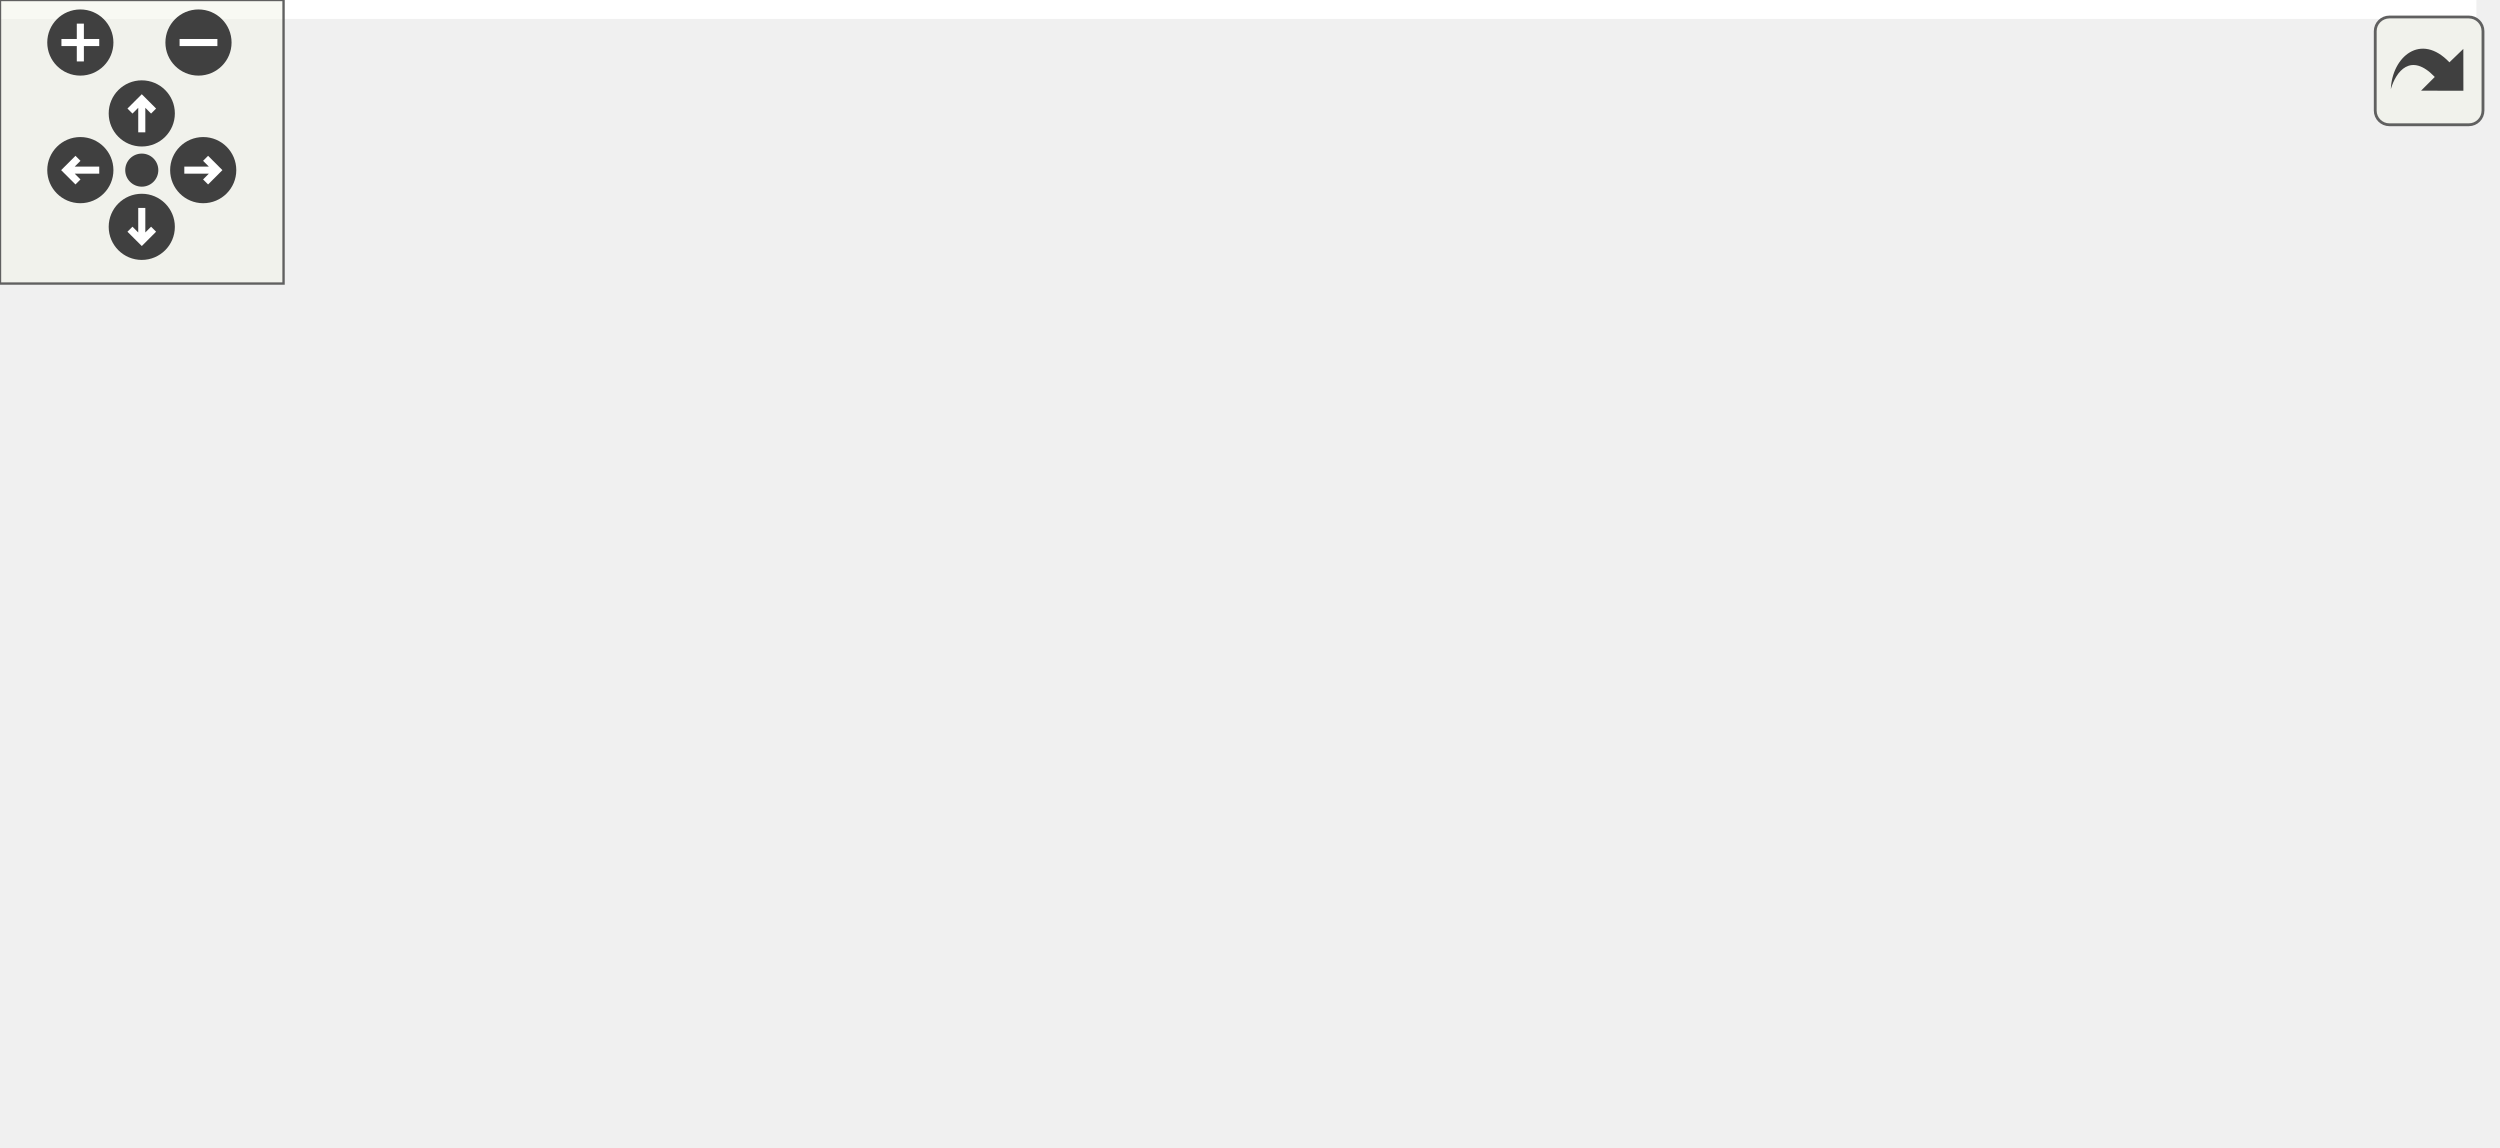
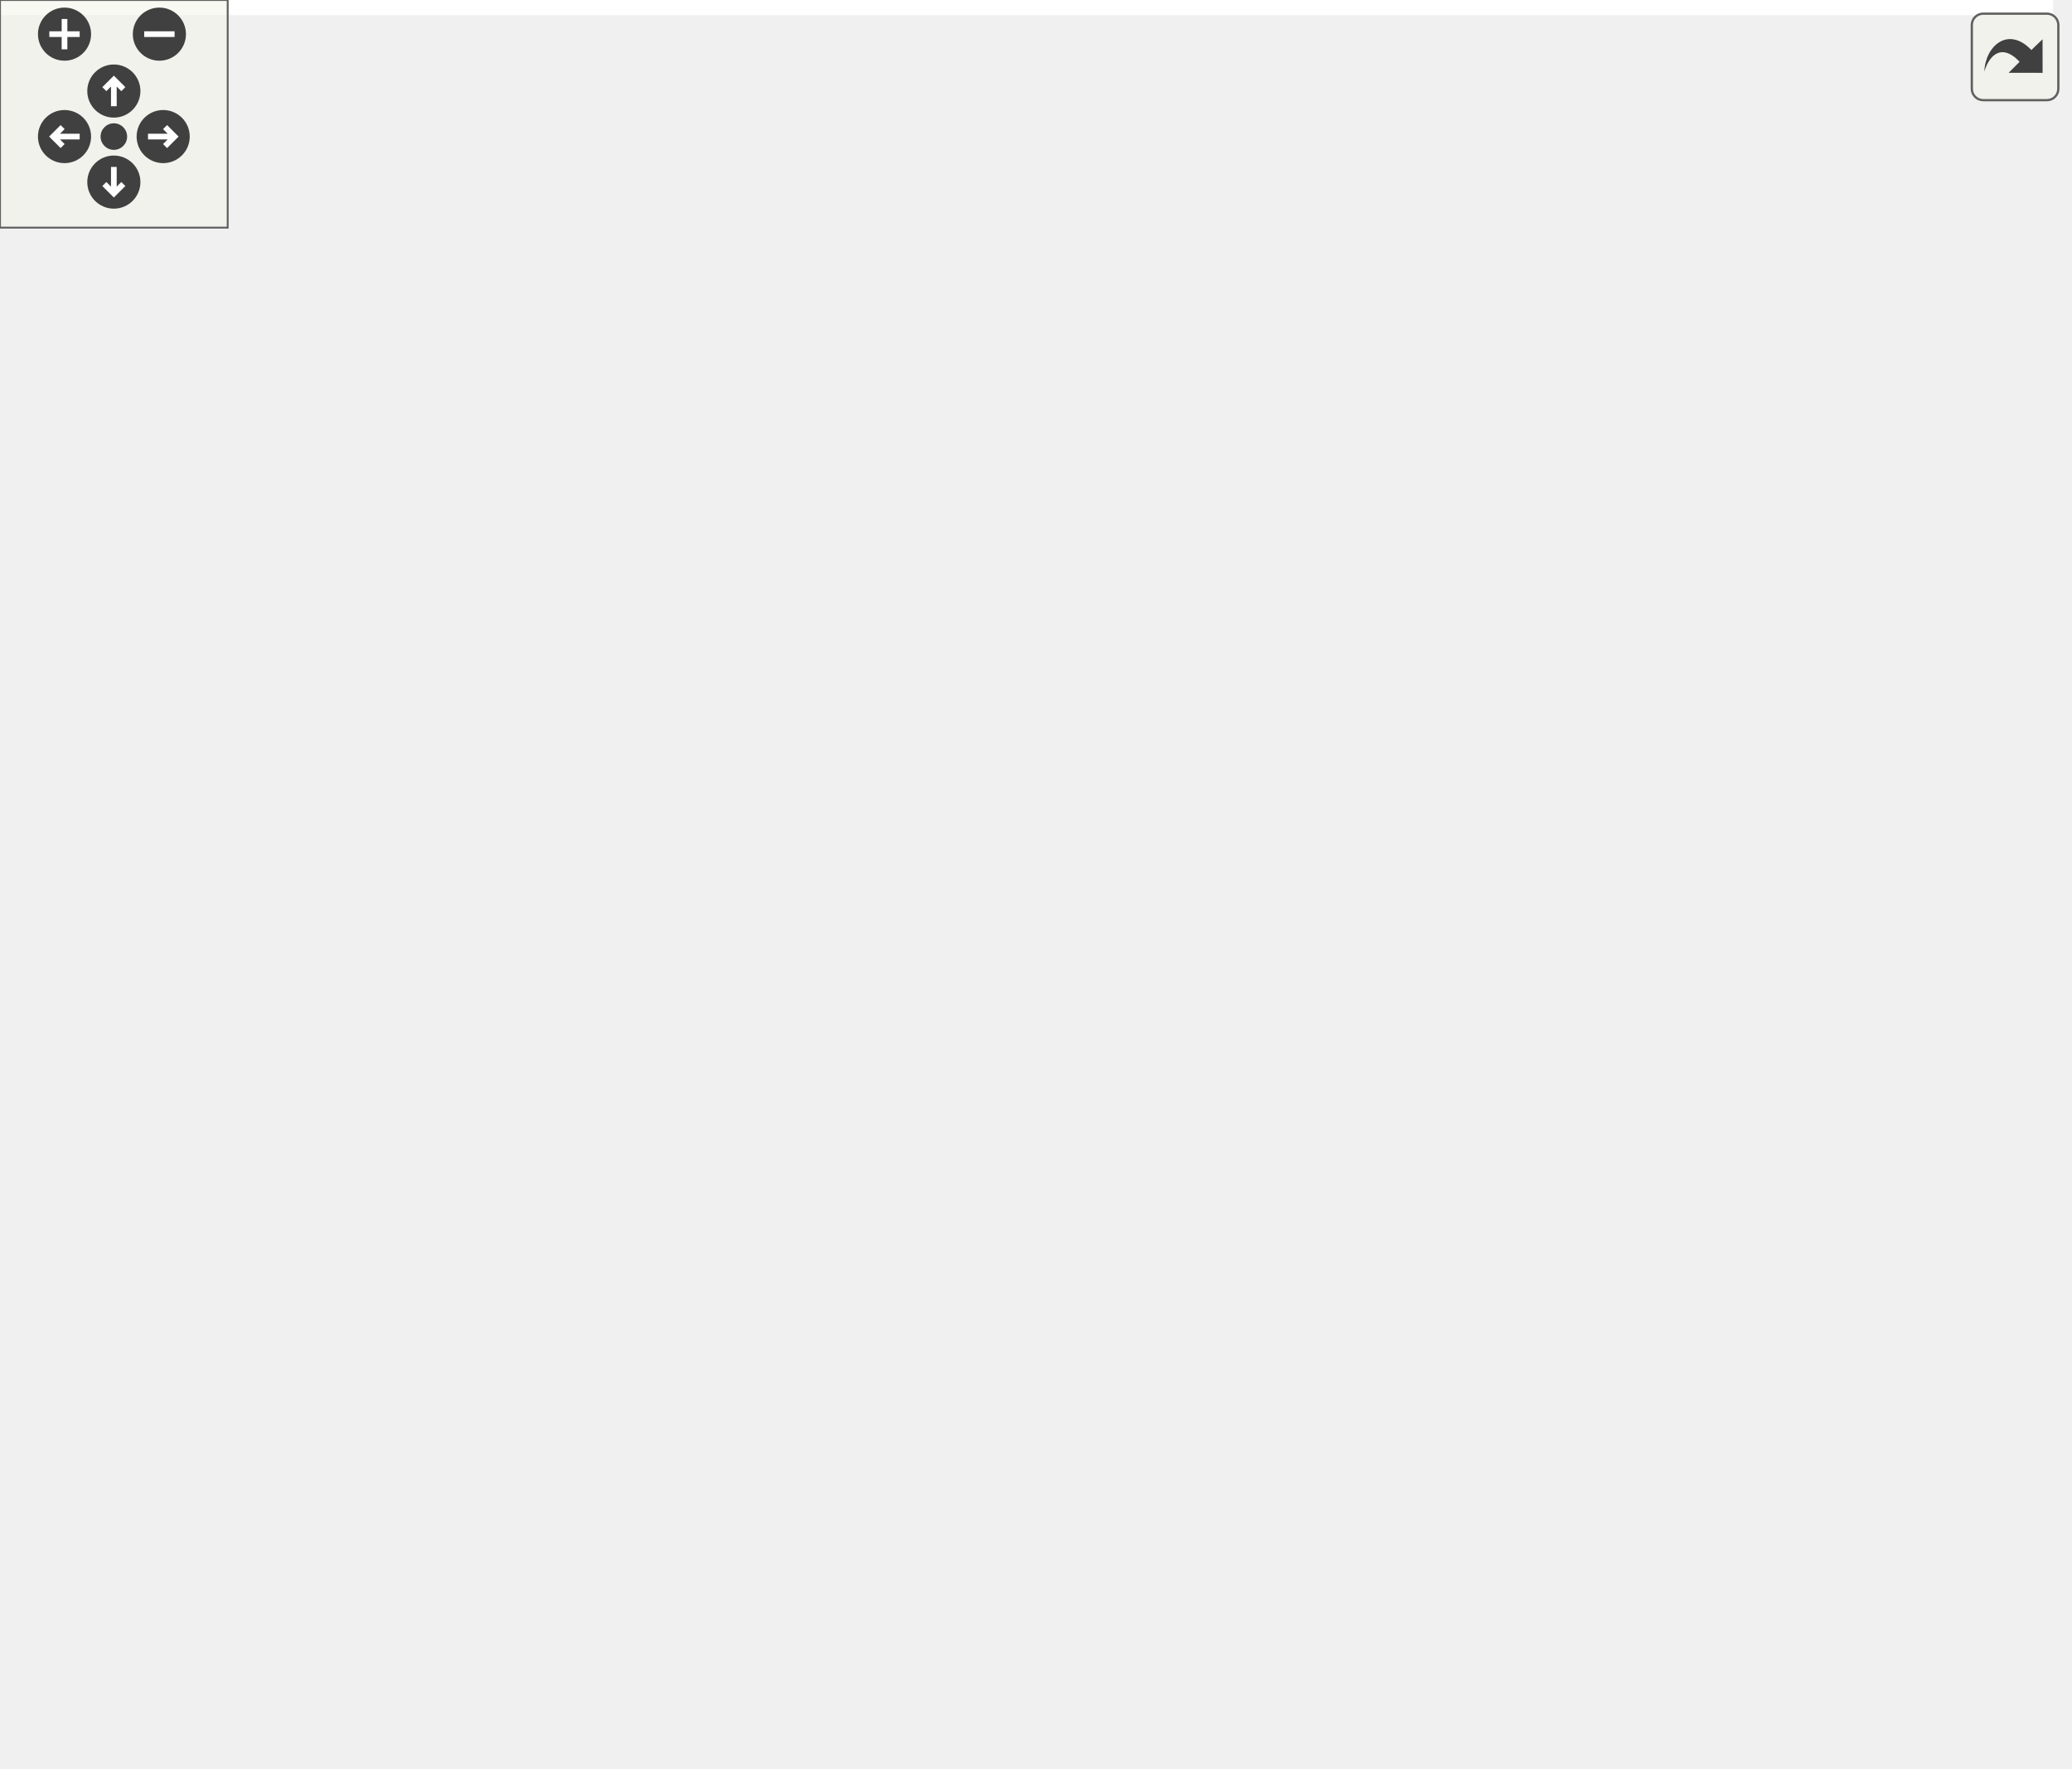
<svg xmlns="http://www.w3.org/2000/svg" xmlns:xlink="http://www.w3.org/1999/xlink" id="main" version="1.1" xml:space="preserve">
  <style type="text/css">
.edge:hover path { stroke: red; }
.edge:hover polygon { stroke: red; fill: red; }
</style>
  <defs>
    <circle id="rim" cx="0" cy="0" r="7" />
    <circle id="rim2" cx="0" cy="0" r="3.5" />
    <g id="zoomPlus">
      <use xlink:href="#rim" fill="#404040">
        <set attributeName="fill" to="#808080" begin="zoomplus.mouseover" end="zoomplus.mouseout" />
      </use>
      <path d="M-4,0h8M0,-4v8" fill="none" stroke="white" stroke-width="1.5" pointer-events="none" />
    </g>
    <g id="zoomMin">
      <use xlink:href="#rim" fill="#404040">
        <set attributeName="fill" to="#808080" begin="zoomminus.mouseover" end="zoomminus.mouseout" />
      </use>
      <path d="M-4,0h8" fill="none" stroke="white" stroke-width="1.5" pointer-events="none" />
    </g>
    <g id="dirArrow">
      <path fill="none" stroke="white" stroke-width="1.5" d="M0,-3.0v7 M-2.5,-0.5L0,-3.0L2.5,-0.5" />
    </g>
    <g id="resetDef">
      <use xlink:href="#rim2" fill="#404040">
        <set attributeName="fill" to="#808080" begin="reset.mouseover" end="reset.mouseout" />
      </use>
    </g>
  </defs>
  <svg id="graph" class="graph">
    <g id="viewport">
-       <polygon fill="white" stroke="transparent" points="-4,4 -4,-182 524,-182 524,4 -4,4" />
+       <polygon fill="white" stroke="transparent" points="-4,4 -4,-405.5 541,-405.5 541,4 -4,4" />
      <g id="node1" class="node">
        <g id="a_node1">
          <a xlink:title=" ">
-             <polygon fill="#bfbfbf" stroke="black" points="0,-73.5 0,-103.5 143,-103.5 143,-73.5 0,-73.5" />
-             <text text-anchor="start" x="8" y="-91.5" font-family="Helvetica,sans-Serif" font-size="10.00">src_files.FlowAnimation.</text>
-             <text text-anchor="middle" x="71.5" y="-80.5" font-family="Helvetica,sans-Serif" font-size="10.00">FlowAnimation.update_frame</text>
+             <polygon fill="#bfbfbf" stroke="black" points="0,-147.5 0,-177.5 143,-177.5 143,-147.5 0,-147.5" />
+             <text text-anchor="start" x="8" y="-165.5" font-family="Helvetica,sans-Serif" font-size="10.00">src_files.FlowAnimation.</text>
+             <text text-anchor="middle" x="71.5" y="-154.5" font-family="Helvetica,sans-Serif" font-size="10.00">FlowAnimation.update_frame</text>
          </a>
        </g>
      </g>
      <g id="node2" class="node">
        <g id="a_node2">
          <a xlink:href="classsrc__files_1_1FlowAnimation_1_1FlowAnimation.html#ae5cf5c670cfd79914fba912bfada1083" target="_top" xlink:title=" ">
-             <polygon fill="white" stroke="black" points="182.5,-147.5 182.5,-177.5 342.5,-177.5 342.5,-147.5 182.5,-147.5" />
-             <text text-anchor="start" x="190.5" y="-165.5" font-family="Helvetica,sans-Serif" font-size="10.00">src_files.FlowAnimation.</text>
-             <text text-anchor="middle" x="262.5" y="-154.5" font-family="Helvetica,sans-Serif" font-size="10.00">FlowAnimation.update_abun_plot</text>
+             <polygon fill="white" stroke="black" points="191,-294.5 191,-324.5 351,-324.5 351,-294.5 191,-294.5" />
+             <text text-anchor="start" x="199" y="-312.5" font-family="Helvetica,sans-Serif" font-size="10.00">src_files.FlowAnimation.</text>
+             <text text-anchor="middle" x="271" y="-301.5" font-family="Helvetica,sans-Serif" font-size="10.00">FlowAnimation.update_abun_plot</text>
          </a>
        </g>
      </g>
      <g id="edge1" class="edge">
-         <path fill="none" stroke="midnightblue" d="M101.35,-103.55C122.48,-114.19 152.06,-128.33 179,-138.5 184.36,-140.53 189.98,-142.48 195.64,-144.35" />
-         <polygon fill="midnightblue" stroke="midnightblue" points="194.6,-147.69 205.2,-147.4 196.73,-141.02 194.6,-147.69" />
+         <path fill="none" stroke="midnightblue" d="M81.26,-177.56C97.24,-203.67 133.7,-257.25 179,-285.5 181.77,-287.23 184.67,-288.83 187.65,-290.32" />
+         <polygon fill="midnightblue" stroke="midnightblue" points="186.26,-293.54 196.82,-294.46 189.14,-287.16 186.26,-293.54" />
      </g>
      <g id="node3" class="node">
        <g id="a_node3">
          <a xlink:href="classsrc__files_1_1FlowAnimation_1_1FlowAnimation.html#a95e4fc280171aeddd24ea64c7ac34ca1" target="_top" xlink:title=" ">
-             <polygon fill="white" stroke="black" points="194,-98.5 194,-128.5 331,-128.5 331,-98.5 194,-98.5" />
-             <text text-anchor="start" x="202" y="-116.5" font-family="Helvetica,sans-Serif" font-size="10.00">src_files.FlowAnimation.</text>
-             <text text-anchor="middle" x="262.5" y="-105.5" font-family="Helvetica,sans-Serif" font-size="10.00">FlowAnimation.update_data</text>
+             <polygon fill="white" stroke="black" points="202.5,-245.5 202.5,-275.5 339.5,-275.5 339.5,-245.5 202.5,-245.5" />
+             <text text-anchor="start" x="210.5" y="-263.5" font-family="Helvetica,sans-Serif" font-size="10.00">src_files.FlowAnimation.</text>
+             <text text-anchor="middle" x="271" y="-252.5" font-family="Helvetica,sans-Serif" font-size="10.00">FlowAnimation.update_data</text>
          </a>
        </g>
      </g>
      <g id="edge2" class="edge">
-         <path fill="none" stroke="midnightblue" d="M143.15,-97.84C156.35,-99.59 170.21,-101.42 183.62,-103.2" />
-         <polygon fill="midnightblue" stroke="midnightblue" points="183.39,-106.7 193.76,-104.54 184.31,-99.76 183.39,-106.7" />
+         <path fill="none" stroke="midnightblue" d="M90.15,-177.7C110.36,-194.37 145.07,-220.83 179,-236.5 183.4,-238.53 188.01,-240.42 192.71,-242.16" />
+         <polygon fill="midnightblue" stroke="midnightblue" points="191.87,-245.57 202.47,-245.54 194.16,-238.96 191.87,-245.57" />
+       </g>
+       <g id="node9" class="node">
+         <g id="a_node9">
+           <a xlink:href="classsrc__files_1_1FlowAnimation_1_1FlowAnimation.html#a3c3a1682828427540b5999cfb2680498" target="_top" xlink:title=" ">
+             <polygon fill="white" stroke="black" points="187.5,-196.5 187.5,-226.5 354.5,-226.5 354.5,-196.5 187.5,-196.5" />
+             <text text-anchor="start" x="195.5" y="-214.5" font-family="Helvetica,sans-Serif" font-size="10.00">src_files.FlowAnimation.</text>
+             <text text-anchor="middle" x="271" y="-203.5" font-family="Helvetica,sans-Serif" font-size="10.00">FlowAnimation.update_fission_plot</text>
+           </a>
+         </g>
+       </g>
+       <g id="edge8" class="edge">
+         <path fill="none" stroke="midnightblue" d="M133.1,-177.53C154.14,-182.76 177.92,-188.65 199.68,-194.05" />
+         <polygon fill="midnightblue" stroke="midnightblue" points="198.97,-197.48 209.52,-196.49 200.65,-190.69 198.97,-197.48" />
+       </g>
+       <g id="node10" class="node">
+         <g id="a_node10">
+           <a xlink:href="classsrc__files_1_1FlowAnimation_1_1FlowAnimation.html#a69be16253d1914cf7d7b615f991b30b5" target="_top" xlink:title=" ">
+             <polygon fill="white" stroke="black" points="193,-147.5 193,-177.5 349,-177.5 349,-147.5 193,-147.5" />
+             <text text-anchor="start" x="201" y="-165.5" font-family="Helvetica,sans-Serif" font-size="10.00">src_files.FlowAnimation.</text>
+             <text text-anchor="middle" x="271" y="-154.5" font-family="Helvetica,sans-Serif" font-size="10.00">FlowAnimation.update_flow_plot</text>
+           </a>
+         </g>
+       </g>
+       <g id="edge9" class="edge">
+         <path fill="none" stroke="midnightblue" d="M143.24,-162.5C156.03,-162.5 169.51,-162.5 182.7,-162.5" />
+         <polygon fill="midnightblue" stroke="midnightblue" points="182.72,-166 192.72,-162.5 182.72,-159 182.72,-166" />
+       </g>
+       <g id="node11" class="node">
+         <g id="a_node11">
+           <a xlink:href="classsrc__files_1_1FlowAnimation_1_1FlowAnimation.html#a0f74e5f140064ab9090785781a2d397d" target="_top" xlink:title=" ">
+             <polygon fill="white" stroke="black" points="179,-98.5 179,-128.5 363,-128.5 363,-98.5 179,-98.5" />
+             <text text-anchor="start" x="187" y="-116.5" font-family="Helvetica,sans-Serif" font-size="10.00">src_files.FlowAnimation.</text>
+             <text text-anchor="middle" x="271" y="-105.5" font-family="Helvetica,sans-Serif" font-size="10.00">FlowAnimation.update_interactive_text</text>
+           </a>
+         </g>
+       </g>
+       <g id="edge10" class="edge">
+         <path fill="none" stroke="midnightblue" d="M133.1,-147.47C154.14,-142.24 177.92,-136.35 199.68,-130.95" />
+         <polygon fill="midnightblue" stroke="midnightblue" points="200.65,-134.31 209.52,-128.51 198.97,-127.52 200.65,-134.31" />
+       </g>
+       <g id="node12" class="node">
+         <g id="a_node12">
+           <a xlink:href="classsrc__files_1_1FlowAnimation_1_1FlowAnimation.html#a884d661885aa9f83ca36713c791fd245" target="_top" xlink:title=" ">
+             <polygon fill="white" stroke="black" points="183,-49.5 183,-79.5 359,-79.5 359,-49.5 183,-49.5" />
+             <text text-anchor="start" x="191" y="-67.5" font-family="Helvetica,sans-Serif" font-size="10.00">src_files.FlowAnimation.</text>
+             <text text-anchor="middle" x="271" y="-56.5" font-family="Helvetica,sans-Serif" font-size="10.00">FlowAnimation.update_ngamma_plot</text>
+           </a>
+         </g>
+       </g>
+       <g id="edge11" class="edge">
+         <path fill="none" stroke="midnightblue" d="M90.15,-147.3C110.36,-130.63 145.07,-104.17 179,-88.5 183.32,-86.51 187.83,-84.66 192.43,-82.94" />
+         <polygon fill="midnightblue" stroke="midnightblue" points="193.69,-86.21 201.98,-79.62 191.39,-79.6 193.69,-86.21" />
+       </g>
+       <g id="node13" class="node">
+         <g id="a_node13">
+           <a xlink:href="classsrc__files_1_1FlowAnimation_1_1FlowAnimation.html#a269a1fec8ec2787aa0048fb744c544a2" target="_top" xlink:title=" ">
+             <polygon fill="white" stroke="black" points="200.5,-0.5 200.5,-30.5 341.5,-30.5 341.5,-0.5 200.5,-0.5" />
+             <text text-anchor="start" x="208.5" y="-18.5" font-family="Helvetica,sans-Serif" font-size="10.00">src_files.FlowAnimation.</text>
+             <text text-anchor="middle" x="271" y="-7.5" font-family="Helvetica,sans-Serif" font-size="10.00">FlowAnimation.update_slider</text>
+           </a>
+         </g>
+       </g>
+       <g id="edge12" class="edge">
+         <path fill="none" stroke="midnightblue" d="M81.26,-147.44C97.24,-121.33 133.7,-67.75 179,-39.5 182.67,-37.21 186.54,-35.15 190.55,-33.27" />
+         <polygon fill="midnightblue" stroke="midnightblue" points="192.25,-36.36 200.11,-29.25 189.53,-29.9 192.25,-36.36" />
+       </g>
+       <g id="node4" class="node">
+         <g id="a_node4">
+           <a xlink:href="classsrc__files_1_1FlowAnimation_1_1FlowAnimation.html#a8fc4810f1535c249641ab8cb7377d98b" target="_top" xlink:title=" ">
+             <polygon fill="white" stroke="black" points="402.5,-360 402.5,-401 533.5,-401 533.5,-360 402.5,-360" />
+             <text text-anchor="start" x="410.5" y="-389" font-family="Helvetica,sans-Serif" font-size="10.00">src_files.FlowAnimation.</text>
+             <text text-anchor="start" x="410.5" y="-378" font-family="Helvetica,sans-Serif" font-size="10.00">FlowAnimation.__init_data</text>
+             <text text-anchor="middle" x="468" y="-367" font-family="Helvetica,sans-Serif" font-size="10.00">_addmainout</text>
+           </a>
+         </g>
+       </g>
+       <g id="edge3" class="edge">
+         <path fill="none" stroke="midnightblue" d="M339.57,-272.41C347.98,-275.76 356.05,-280.03 363,-285.5 388.96,-305.92 374.62,-328.23 399,-350.5 400.31,-351.7 401.68,-352.85 403.09,-353.97" />
+         <polygon fill="midnightblue" stroke="midnightblue" points="401.4,-357.05 411.6,-359.9 405.4,-351.31 401.4,-357.05" />
      </g>
      <g id="node5" class="node">
        <g id="a_node5">
-           <a xlink:href="classsrc__files_1_1FlowAnimation_1_1FlowAnimation.html#a3c3a1682828427540b5999cfb2680498" target="_top" xlink:title=" ">
-             <polygon fill="white" stroke="black" points="179,-49.5 179,-79.5 346,-79.5 346,-49.5 179,-49.5" />
-             <text text-anchor="start" x="187" y="-67.5" font-family="Helvetica,sans-Serif" font-size="10.00">src_files.FlowAnimation.</text>
-             <text text-anchor="middle" x="262.5" y="-56.5" font-family="Helvetica,sans-Serif" font-size="10.00">FlowAnimation.update_fission_plot</text>
+           <a xlink:href="classsrc__files_1_1FlowAnimation_1_1FlowAnimation.html#a9e88300af271ce4c397fb5b6368ffb68" target="_top" xlink:title=" ">
+             <polygon fill="white" stroke="black" points="402.5,-300 402.5,-341 533.5,-341 533.5,-300 402.5,-300" />
+             <text text-anchor="start" x="410.5" y="-329" font-family="Helvetica,sans-Serif" font-size="10.00">src_files.FlowAnimation.</text>
+             <text text-anchor="start" x="410.5" y="-318" font-family="Helvetica,sans-Serif" font-size="10.00">FlowAnimation.__init_data</text>
+             <text text-anchor="middle" x="468" y="-307" font-family="Helvetica,sans-Serif" font-size="10.00">_energy</text>
          </a>
        </g>
      </g>
      <g id="edge4" class="edge">
-         <path fill="none" stroke="midnightblue" d="M143.15,-79.53C151.51,-78.47 160.14,-77.37 168.75,-76.28" />
-         <polygon fill="midnightblue" stroke="midnightblue" points="169.36,-79.73 178.84,-75 168.48,-72.78 169.36,-79.73" />
+         <path fill="none" stroke="midnightblue" d="M328.94,-275.61C340.26,-278.76 352.03,-282.15 363,-285.5 374.39,-288.98 386.41,-292.84 398.09,-296.7" />
+         <polygon fill="midnightblue" stroke="midnightblue" points="397.2,-300.09 407.79,-299.93 399.41,-293.45 397.2,-300.09" />
      </g>
      <g id="node6" class="node">
        <g id="a_node6">
-           <a xlink:href="classsrc__files_1_1FlowAnimation_1_1FlowAnimation.html#a69be16253d1914cf7d7b615f991b30b5" target="_top" xlink:title=" ">
-             <polygon fill="white" stroke="black" points="184.5,-0.5 184.5,-30.5 340.5,-30.5 340.5,-0.5 184.5,-0.5" />
-             <text text-anchor="start" x="192.5" y="-18.5" font-family="Helvetica,sans-Serif" font-size="10.00">src_files.FlowAnimation.</text>
-             <text text-anchor="middle" x="262.5" y="-7.5" font-family="Helvetica,sans-Serif" font-size="10.00">FlowAnimation.update_flow_plot</text>
+           <a xlink:href="classsrc__files_1_1FlowAnimation_1_1FlowAnimation.html#a0e9148bf5756f81387be0f1c34c0b0f1" target="_top" xlink:title=" ">
+             <polygon fill="white" stroke="black" points="402.5,-240 402.5,-281 533.5,-281 533.5,-240 402.5,-240" />
+             <text text-anchor="start" x="410.5" y="-269" font-family="Helvetica,sans-Serif" font-size="10.00">src_files.FlowAnimation.</text>
+             <text text-anchor="start" x="410.5" y="-258" font-family="Helvetica,sans-Serif" font-size="10.00">FlowAnimation.__init_data</text>
+             <text text-anchor="middle" x="468" y="-247" font-family="Helvetica,sans-Serif" font-size="10.00">_timescales</text>
          </a>
        </g>
      </g>
      <g id="edge5" class="edge">
-         <path fill="none" stroke="midnightblue" d="M103.28,-73.35C124.31,-63.32 152.99,-50.26 179,-40.5 185.31,-38.13 191.95,-35.83 198.61,-33.63" />
-         <polygon fill="midnightblue" stroke="midnightblue" points="199.9,-36.89 208.35,-30.5 197.76,-30.23 199.9,-36.89" />
-       </g>
-       <g id="node4" class="node">
-         <g id="a_node4">
+         <path fill="none" stroke="midnightblue" d="M339.65,-260.5C356.67,-260.5 375.02,-260.5 392.35,-260.5" />
+         <polygon fill="midnightblue" stroke="midnightblue" points="392.42,-264 402.42,-260.5 392.42,-257 392.42,-264" />
+       </g>
+       <g id="node7" class="node">
+         <g id="a_node7">
+           <a xlink:href="classsrc__files_1_1FlowAnimation_1_1FlowAnimation.html#a7031b76d4d9ec67e745a8357a8704540" target="_top" xlink:title=" ">
+             <polygon fill="white" stroke="black" points="402.5,-180 402.5,-221 533.5,-221 533.5,-180 402.5,-180" />
+             <text text-anchor="start" x="410.5" y="-209" font-family="Helvetica,sans-Serif" font-size="10.00">src_files.FlowAnimation.</text>
+             <text text-anchor="start" x="410.5" y="-198" font-family="Helvetica,sans-Serif" font-size="10.00">FlowAnimation.__init_data</text>
+             <text text-anchor="middle" x="468" y="-187" font-family="Helvetica,sans-Serif" font-size="10.00">_tracked</text>
+           </a>
+         </g>
+       </g>
+       <g id="edge6" class="edge">
+         <path fill="none" stroke="midnightblue" d="M331.9,-245.39C342.31,-242.57 353,-239.55 363,-236.5 375.12,-232.81 387.93,-228.62 400.27,-224.43" />
+         <polygon fill="midnightblue" stroke="midnightblue" points="401.71,-227.64 410.04,-221.08 399.44,-221.01 401.71,-227.64" />
+       </g>
+       <g id="node8" class="node">
+         <g id="a_node8">
          <a xlink:href="classsrc__files_1_1FlowAnimation_1_1FlowAnimation.html#a0b441e840894c30065df01b4a0c814ed" target="_top" xlink:title=" ">
-             <polygon fill="white" stroke="black" points="382,-98.5 382,-128.5 520,-128.5 520,-98.5 382,-98.5" />
-             <text text-anchor="start" x="390" y="-116.5" font-family="Helvetica,sans-Serif" font-size="10.00">src_files.FlowAnimation.</text>
-             <text text-anchor="middle" x="451" y="-105.5" font-family="Helvetica,sans-Serif" font-size="10.00">FlowAnimation.sum_over_A</text>
-           </a>
-         </g>
-       </g>
-       <g id="edge3" class="edge">
-         <path fill="none" stroke="midnightblue" d="M331.09,-113.5C344.22,-113.5 358.08,-113.5 371.52,-113.5" />
-         <polygon fill="midnightblue" stroke="midnightblue" points="371.7,-117 381.7,-113.5 371.7,-110 371.7,-117" />
+             <polygon fill="white" stroke="black" points="399,-131.5 399,-161.5 537,-161.5 537,-131.5 399,-131.5" />
+             <text text-anchor="start" x="407" y="-149.5" font-family="Helvetica,sans-Serif" font-size="10.00">src_files.FlowAnimation.</text>
+             <text text-anchor="middle" x="468" y="-138.5" font-family="Helvetica,sans-Serif" font-size="10.00">FlowAnimation.sum_over_A</text>
+           </a>
+         </g>
+       </g>
+       <g id="edge7" class="edge">
+         <path fill="none" stroke="midnightblue" d="M339.59,-249.42C347.99,-246.16 356.06,-241.94 363,-236.5 389.3,-215.89 373.56,-192.16 399,-170.5 400.5,-169.22 402.08,-168.01 403.71,-166.86" />
+         <polygon fill="midnightblue" stroke="midnightblue" points="405.57,-169.82 412.28,-161.63 401.92,-163.85 405.57,-169.82" />
      </g>
    </g>
  </svg>
  <g id="navigator" transform="translate(0 0)" fill="#404254">
    <rect fill="#f2f5e9" fill-opacity="0.5" stroke="#606060" stroke-width=".5" x="0" y="0" width="60" height="60" />
    <use id="zoomplus" xlink:href="#zoomPlus" x="17" y="9" />
    <use id="zoomminus" xlink:href="#zoomMin" x="42" y="9" />
    <use id="reset" xlink:href="#resetDef" x="30" y="36" />
    <g id="arrowUp" xlink:href="#dirArrow" transform="translate(30 24)">
      <use xlink:href="#rim" fill="#404040">
        <set attributeName="fill" to="#808080" begin="arrowUp.mouseover" end="arrowUp.mouseout" />
      </use>
      <path fill="none" stroke="white" stroke-width="1.5" d="M0,-3.0v7 M-2.5,-0.5L0,-3.0L2.5,-0.5" />
    </g>
    <g id="arrowRight" xlink:href="#dirArrow" transform="rotate(90) translate(36 -43)">
      <use xlink:href="#rim" fill="#404040">
        <set attributeName="fill" to="#808080" begin="arrowRight.mouseover" end="arrowRight.mouseout" />
      </use>
      <path fill="none" stroke="white" stroke-width="1.5" d="M0,-3.0v7 M-2.5,-0.5L0,-3.0L2.5,-0.5" />
    </g>
    <g id="arrowDown" xlink:href="#dirArrow" transform="rotate(180) translate(-30 -48)">
      <use xlink:href="#rim" fill="#404040">
        <set attributeName="fill" to="#808080" begin="arrowDown.mouseover" end="arrowDown.mouseout" />
      </use>
      <path fill="none" stroke="white" stroke-width="1.5" d="M0,-3.0v7 M-2.5,-0.5L0,-3.0L2.5,-0.5" />
    </g>
    <g id="arrowLeft" xlink:href="#dirArrow" transform="rotate(270) translate(-36 17)">
      <use xlink:href="#rim" fill="#404040">
        <set attributeName="fill" to="#808080" begin="arrowLeft.mouseover" end="arrowLeft.mouseout" />
      </use>
      <path fill="none" stroke="white" stroke-width="1.5" d="M0,-3.0v7 M-2.5,-0.5L0,-3.0L2.5,-0.5" />
    </g>
  </g>
  <svg viewBox="0 0 15 15" width="100%" height="30px" preserveAspectRatio="xMaxYMin meet">
    <g id="arrow_out" transform="scale(0.3 0.3)">
      <a xlink:href="classsrc__files_1_1FlowAnimation_1_1FlowAnimation_aa43d9d15f49ab97e34b6f975228b02f1_cgraph_org.svg" target="_base">
        <rect id="button" ry="5" rx="5" y="6" x="6" height="38" width="38" fill="#f2f5e9" fill-opacity="0.5" stroke="#606060" stroke-width="1.0" />
        <path id="arrow" d="M 11.5,31.437 C 11.94,20.098 22.043,11.323 32.159,21.979 L 37.069,17.246 C 37.069,17.246 37.088,32 37.088,32 L 22.16,31.978 C 22.16,31.978 26.998,27.14 26.998,27.14 C 18.529,18.264 13.292,25.23 11.5,31.437 z" style="fill:#404040;" />
      </a>
    </g>
  </svg>
</svg>
